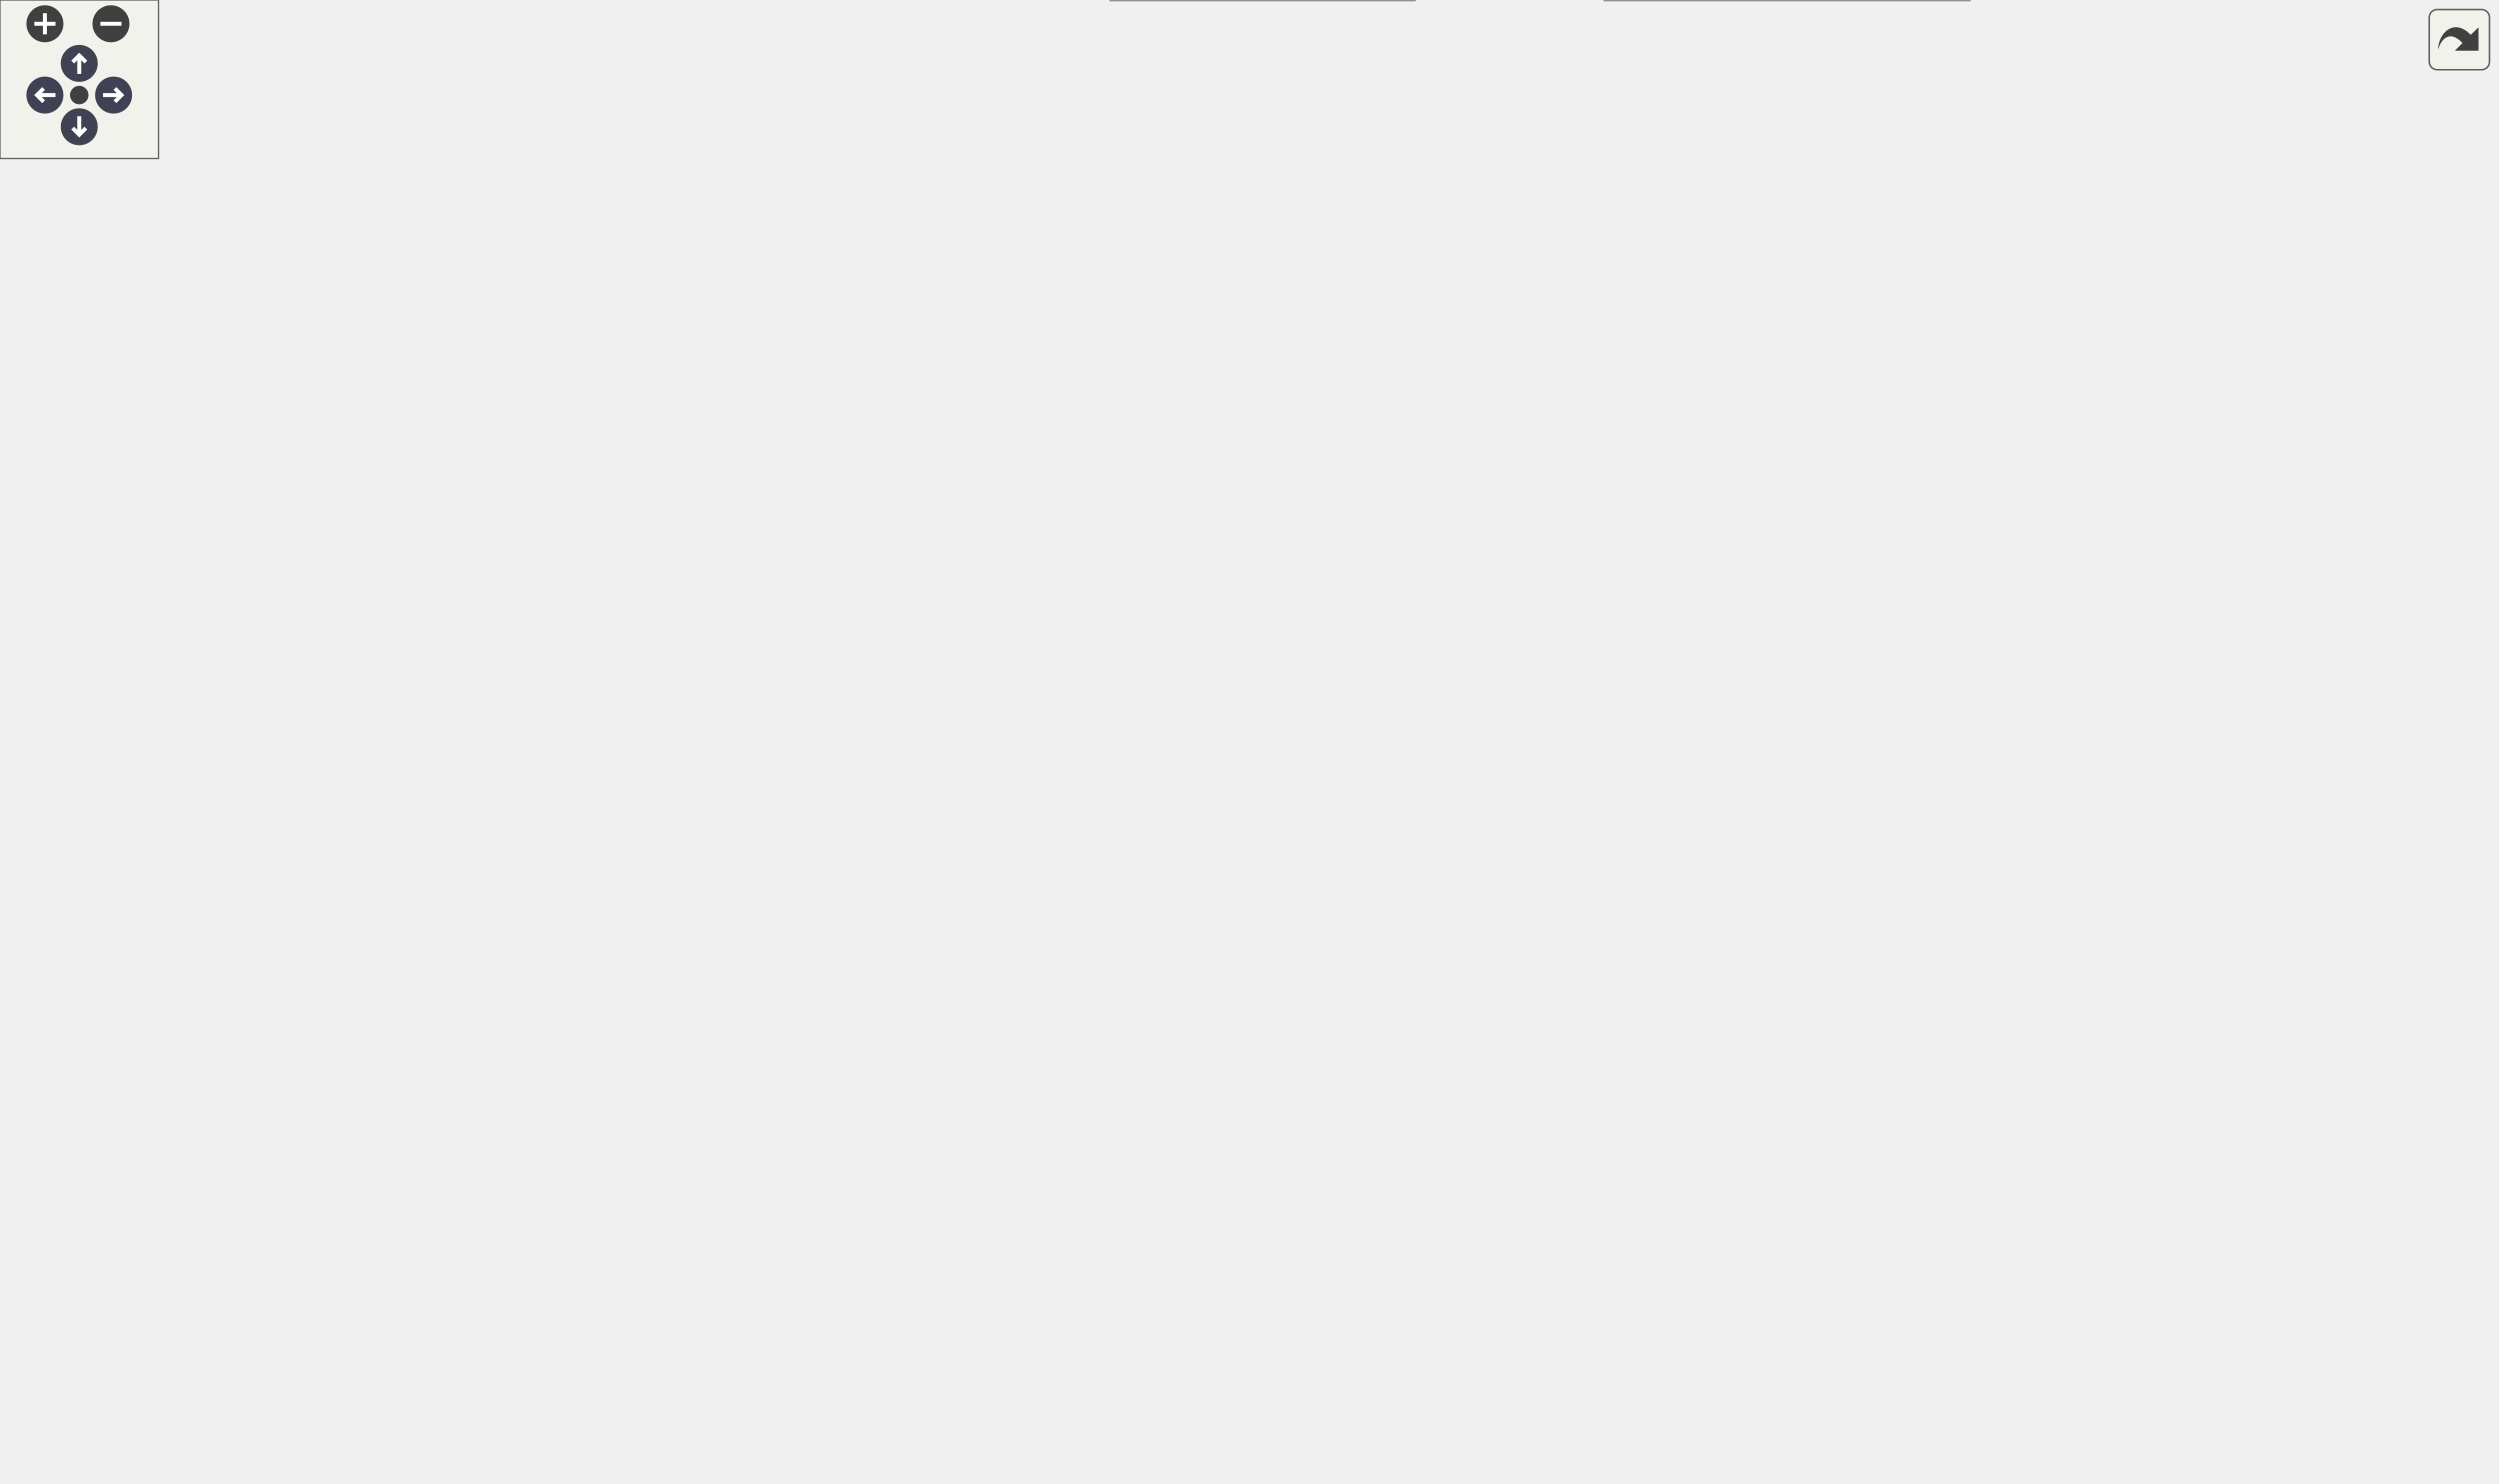
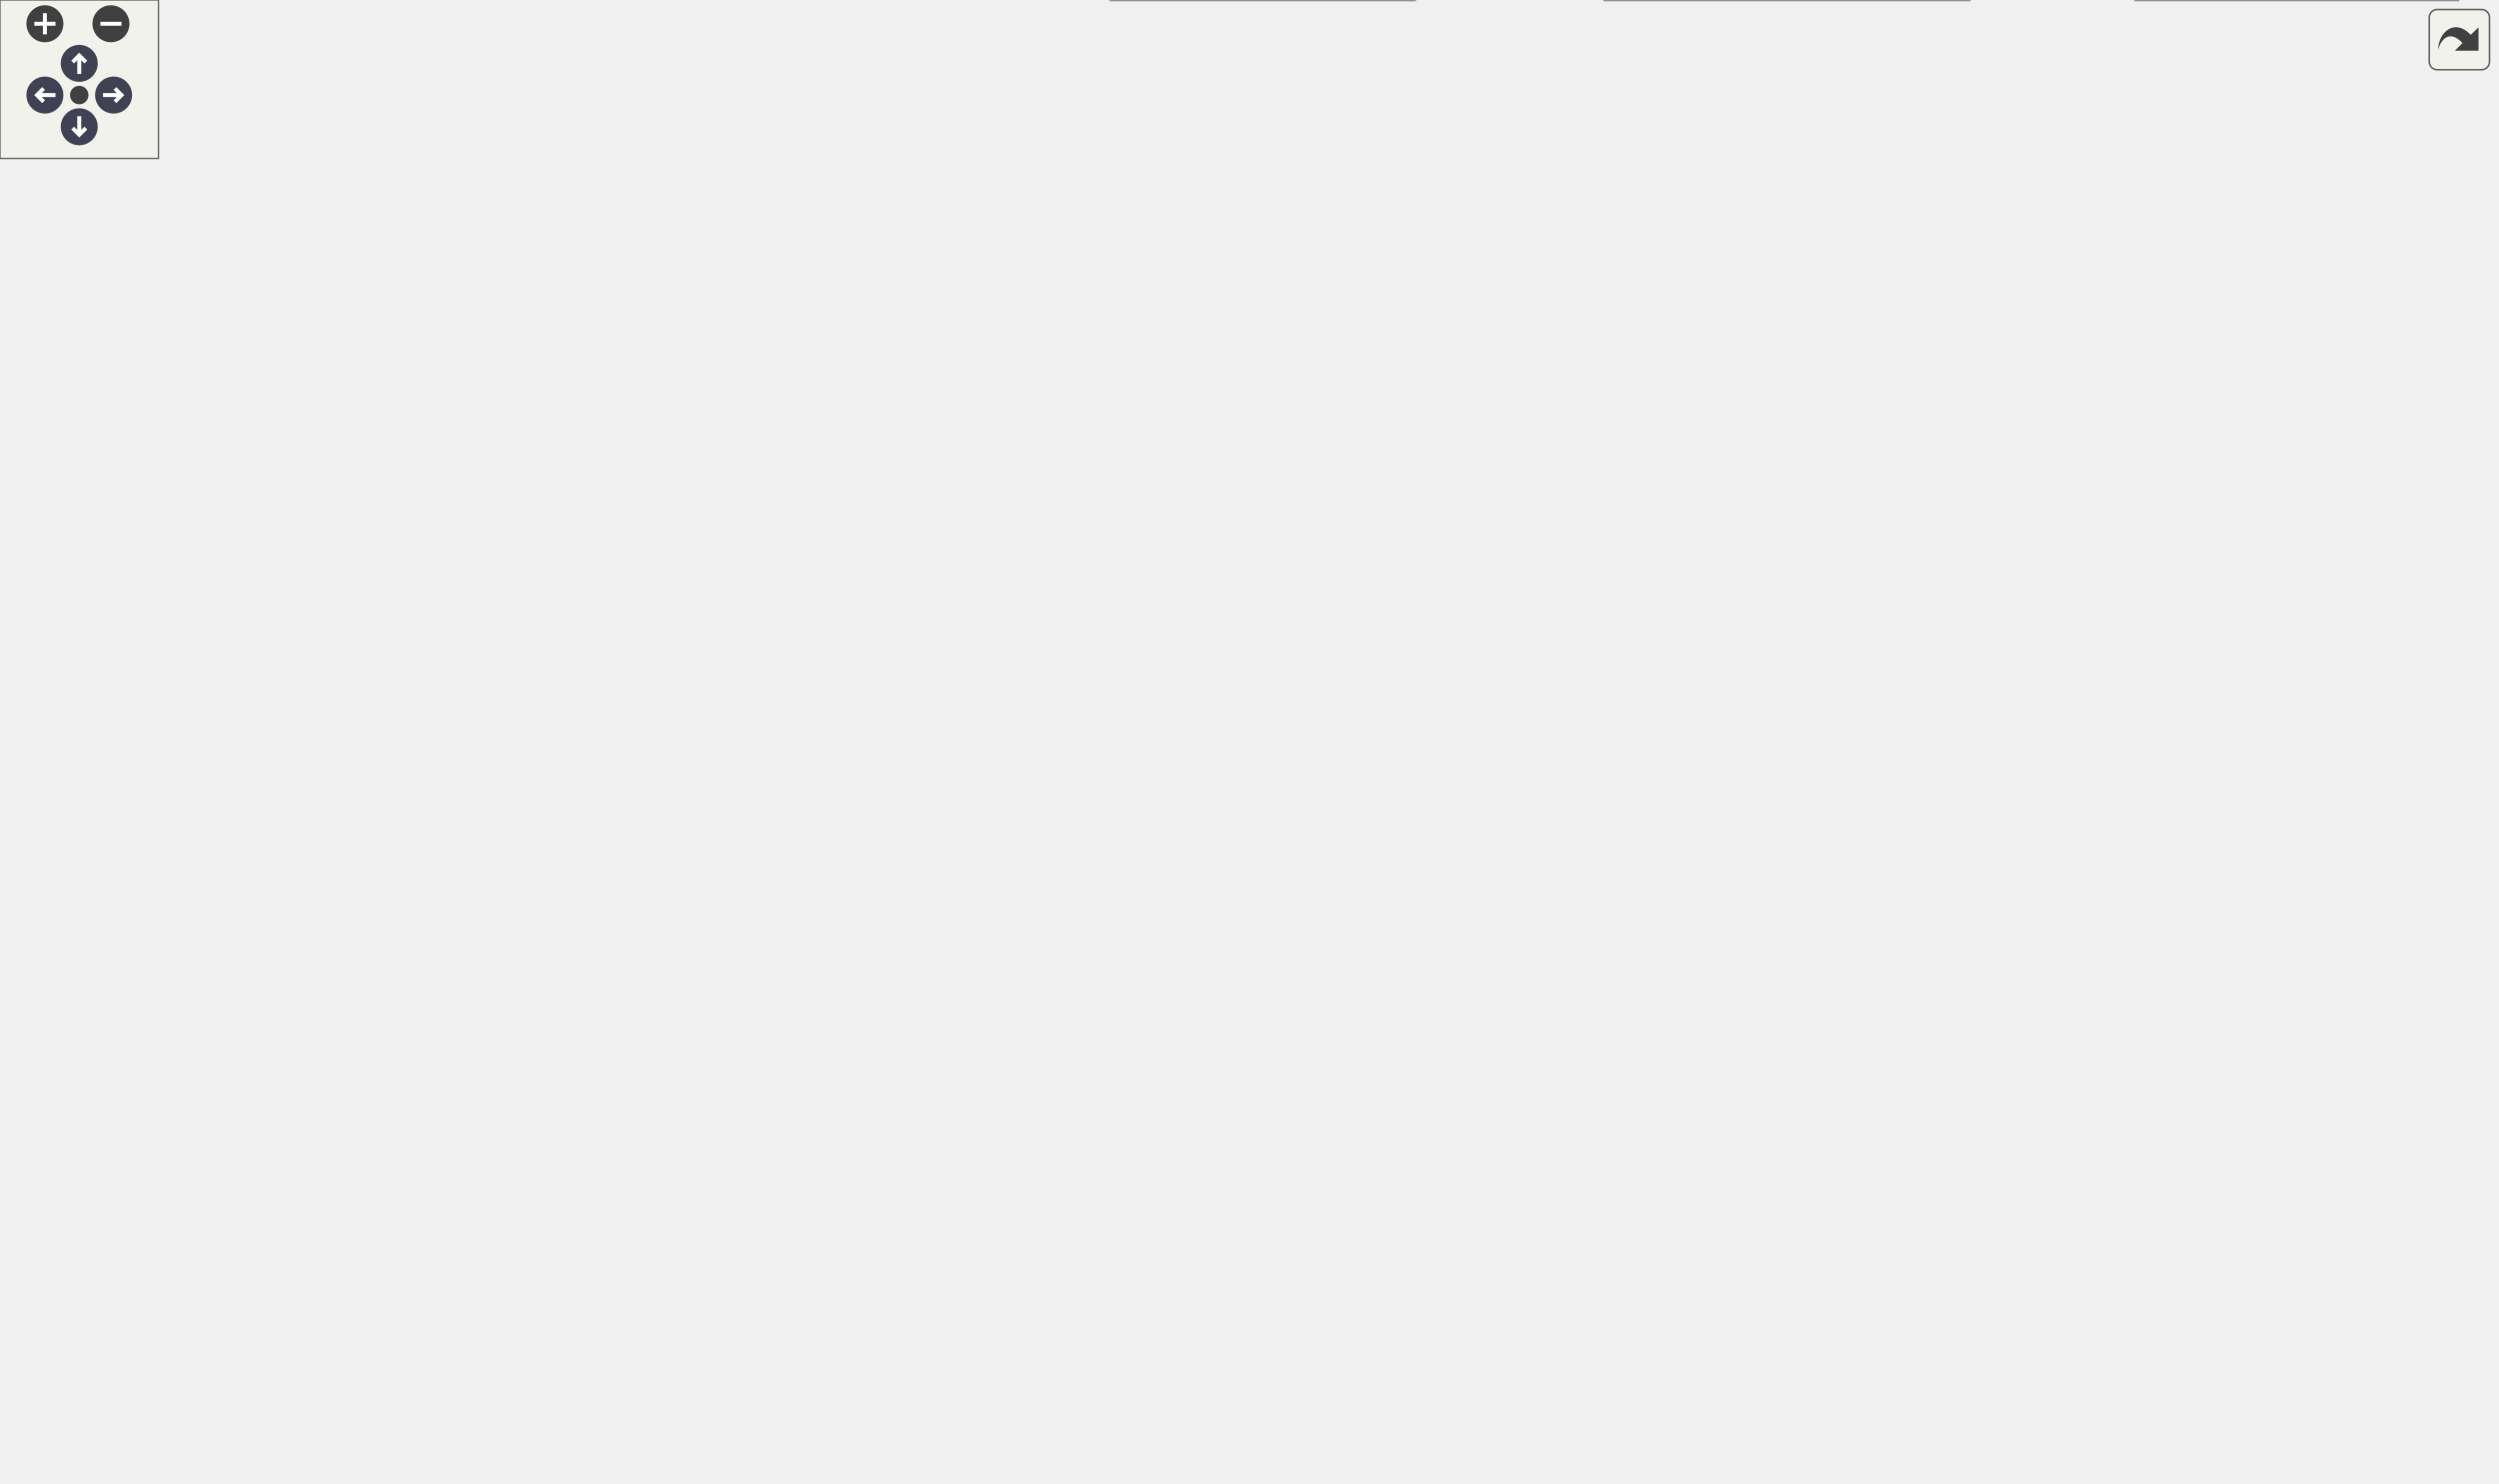
<svg xmlns="http://www.w3.org/2000/svg" xmlns:xlink="http://www.w3.org/1999/xlink" id="main" version="1.1" xml:space="preserve">
  <style type="text/css">
.node, .edge {opacity: 0.7;}
.node.selected, .edge.selected {opacity: 1;}
.edge:hover path { stroke: red; }
.edge:hover polygon { stroke: red; fill: red; }
</style>
  <defs>
    <circle id="rim" cx="0" cy="0" r="7" />
    <circle id="rim2" cx="0" cy="0" r="3.5" />
    <g id="zoomPlus">
      <use xlink:href="#rim" fill="#404040">
        <set attributeName="fill" to="#808080" begin="zoomplus.mouseover" end="zoomplus.mouseout" />
      </use>
      <path d="M-4,0h8M0,-4v8" fill="none" stroke="white" stroke-width="1.5" pointer-events="none" />
    </g>
    <g id="zoomMin">
      <use xlink:href="#rim" fill="#404040">
        <set attributeName="fill" to="#808080" begin="zoomminus.mouseover" end="zoomminus.mouseout" />
      </use>
      <path d="M-4,0h8" fill="none" stroke="white" stroke-width="1.5" pointer-events="none" />
    </g>
    <g id="arrowUp" transform="translate(30 24)">
      <use xlink:href="#rim" />
      <path pointer-events="none" fill="none" stroke="white" stroke-width="1.5" d="M0,-3.0v7 M-2.5,-0.5L0,-3.0L2.5,-0.5" />
    </g>
    <g id="arrowRight" transform="rotate(90) translate(36 -43)">
      <use xlink:href="#rim" />
      <path pointer-events="none" fill="none" stroke="white" stroke-width="1.5" d="M0,-3.0v7 M-2.5,-0.5L0,-3.0L2.5,-0.5" />
    </g>
    <g id="arrowDown" transform="rotate(180) translate(-30 -48)">
      <use xlink:href="#rim" />
      <path pointer-events="none" fill="none" stroke="white" stroke-width="1.5" d="M0,-3.0v7 M-2.5,-0.5L0,-3.0L2.5,-0.5" />
    </g>
    <g id="arrowLeft" transform="rotate(270) translate(-36 17)">
      <use xlink:href="#rim" />
      <path pointer-events="none" fill="none" stroke="white" stroke-width="1.5" d="M0,-3.0v7 M-2.5,-0.5L0,-3.0L2.5,-0.5" />
    </g>
    <g id="resetDef">
      <use xlink:href="#rim2" fill="#404040">
        <set attributeName="fill" to="#808080" begin="reset.mouseover" end="reset.mouseout" />
      </use>
    </g>
  </defs>
  <svg id="graph" class="graph">
    <g id="viewport">
      <g id="Node000001" class="node">
        <g id="a_Node000001">
          <a xlink:title="Tests Eulerian scalar field extraction with subsampling.">
            <polygon fill="#999999" stroke="#666666" points="152,-221.5 0,-221.5 0,-191.5 152,-191.5 152,-221.5" />
            <text text-anchor="start" x="8" y="-209.5" font-family="Helvetica,sans-Serif" font-size="10.00">TestPrepareOutputEulerian</text>
            <text text-anchor="middle" x="76" y="-198.5" font-family="Helvetica,sans-Serif" font-size="10.00">FieldDataSubsamplesScalar</text>
          </a>
        </g>
      </g>
      <g id="Node000002" class="node">
        <g id="a_Node000002">
          <a xlink:href="test__support_8c.html#af56b84b3c32d30203d5de7e456e45631" target="_top" xlink:title="Asserts that one boolean condition is true.">
            <polygon fill="white" stroke="#666666" points="324,-290 225,-290 225,-271 324,-271 324,-290" />
            <text text-anchor="middle" x="274.5" y="-278" font-family="Helvetica,sans-Serif" font-size="10.00">PicurvAssertBool</text>
          </a>
        </g>
      </g>
      <g id="edge1_Node000001_Node000002" class="edge">
        <g id="a_edge1_Node000001_Node000002">
          <a xlink:title=" ">
            <path fill="none" stroke="#63b8ff" d="M102.18,-221.59C124.15,-234.17 157.24,-251.71 188,-262.5 196.62,-265.52 205.92,-268.12 215.09,-270.32" />
            <polygon fill="#63b8ff" stroke="#63b8ff" points="214.44,-273.77 224.96,-272.56 215.99,-266.94 214.44,-273.77" />
          </a>
        </g>
      </g>
      <g id="Node000003" class="node">
        <g id="a_Node000003">
          <a xlink:href="test__support_8c.html#a21fc4571ef8b1777e6ee79cabab40c88" target="_top" xlink:title="Asserts that two real values agree within tolerance.">
            <polygon fill="white" stroke="#666666" points="335.5,-253 213.5,-253 213.5,-234 335.5,-234 335.5,-253" />
            <text text-anchor="middle" x="274.5" y="-241" font-family="Helvetica,sans-Serif" font-size="10.00">PicurvAssertRealNear</text>
          </a>
        </g>
      </g>
      <g id="edge2_Node000001_Node000003" class="edge">
        <g id="a_edge2_Node000001_Node000003">
          <a xlink:title=" ">
            <path fill="none" stroke="#63b8ff" d="M152.13,-220.65C172.15,-224.42 193.53,-228.44 212.68,-232.05" />
            <polygon fill="#63b8ff" stroke="#63b8ff" points="212.29,-235.54 222.77,-233.95 213.59,-228.66 212.29,-235.54" />
          </a>
        </g>
      </g>
      <g id="Node000004" class="node">
        <g id="a_Node000004">
          <a xlink:href="test__support_8c.html#a0cf6b441f404b07c0f35cbe968cfb624" target="_top" xlink:title="Builds minimal SimCtx and UserCtx fixtures for C unit tests.">
            <polygon fill="white" stroke="#666666" points="355.5,-216 193.5,-216 193.5,-197 355.5,-197 355.5,-216" />
            <text text-anchor="middle" x="274.5" y="-204" font-family="Helvetica,sans-Serif" font-size="10.00">PicurvCreateMinimalContexts</text>
          </a>
        </g>
      </g>
      <g id="edge3_Node000001_Node000004" class="edge">
        <g id="a_edge3_Node000001_Node000004">
          <a xlink:title=" ">
            <path fill="none" stroke="#63b8ff" d="M152.13,-206.5C162.21,-206.5 172.63,-206.5 182.93,-206.5" />
            <polygon fill="#63b8ff" stroke="#63b8ff" points="183.18,-210 193.18,-206.5 183.18,-203 183.18,-210" />
          </a>
        </g>
      </g>
      <g id="Node000016" class="node">
        <g id="a_Node000016">
          <a xlink:href="test__support_8c.html#a2b0d4cb91cbb751680e744afdf24f8c4" target="_top" xlink:title="Destroys minimal SimCtx/UserCtx fixtures and all owned PETSc objects.">
            <polygon fill="white" stroke="#666666" points="358.5,-179 190.5,-179 190.5,-160 358.5,-160 358.5,-179" />
            <text text-anchor="middle" x="274.5" y="-167" font-family="Helvetica,sans-Serif" font-size="10.00">PicurvDestroyMinimalContexts</text>
          </a>
        </g>
      </g>
      <g id="edge16_Node000001_Node000016" class="edge">
        <g id="a_edge16_Node000001_Node000016">
          <a xlink:title=" ">
            <path fill="none" stroke="#63b8ff" d="M152.13,-192.35C172.15,-188.58 193.53,-184.56 212.68,-180.95" />
            <polygon fill="#63b8ff" stroke="#63b8ff" points="213.59,-184.34 222.77,-179.05 212.29,-177.46 213.59,-184.34" />
          </a>
        </g>
      </g>
      <g id="Node000024" class="node">
        <g id="a_Node000024">
          <a xlink:href="vtk__io_8c.html#a20704fac26a2ed14228875d307f002aa" target="_top" xlink:title="Creates a C array of field data corresponding to a subsampled (legacy-style) grid.">
            <polygon fill="white" stroke="#666666" points="361,-81 188,-81 188,-62 361,-62 361,-81" />
            <text text-anchor="middle" x="274.5" y="-69" font-family="Helvetica,sans-Serif" font-size="10.00">PrepareOutputEulerianFieldData</text>
          </a>
        </g>
      </g>
      <g id="edge24_Node000001_Node000024" class="edge">
        <g id="a_edge24_Node000001_Node000024">
          <a xlink:title=" ">
            <path fill="none" stroke="#63b8ff" d="M99.16,-191.28C136.98,-165.29 213.55,-112.68 251.36,-86.71" />
            <polygon fill="#63b8ff" stroke="#63b8ff" points="253.4,-89.55 259.66,-81.01 249.44,-83.78 253.4,-89.55" />
          </a>
        </g>
      </g>
      <g id="Node000005" class="node">
        <g id="a_Node000005">
          <a xlink:href="test__support_8c.html#a30acb18b44f81f5e0eda73488feb2a6e" target="_top" xlink:title="Builds minimal SimCtx and UserCtx fixtures for C unit tests with configurable periodicity.">
            <polygon fill="white" stroke="#666666" points="559,-338.5 397,-338.5 397,-308.5 559,-308.5 559,-338.5" />
            <text text-anchor="start" x="405" y="-326.5" font-family="Helvetica,sans-Serif" font-size="10.00">PicurvCreateMinimalContexts</text>
            <text text-anchor="middle" x="478" y="-315.5" font-family="Helvetica,sans-Serif" font-size="10.00">WithPeriodicity</text>
          </a>
        </g>
      </g>
      <g id="edge4_Node000004_Node000005" class="edge">
        <g id="a_edge4_Node000004_Node000005">
          <a xlink:title=" ">
            <path fill="none" stroke="#63b8ff" d="M344.77,-216.02C350.59,-218.52 356.11,-221.64 361,-225.5 389.71,-248.16 369.14,-275.81 397,-299.5 398.53,-300.8 400.13,-302.04 401.79,-303.2" />
            <polygon fill="#63b8ff" stroke="#63b8ff" points="400.14,-306.29 410.5,-308.49 403.77,-300.31 400.14,-306.29" />
          </a>
        </g>
      </g>
      <g id="Node000006" class="node">
        <g id="a_Node000006">
          <a xlink:href="grid_8c.html#a325b9d5da4b9b2c79d278fb848215632" target="_top" xlink:title="Broadcasts the bounding box information collected on rank 0 to all other ranks.">
            <polygon fill="white" stroke="#666666" points="753,-501 600,-501 600,-482 753,-482 753,-501" />
            <text text-anchor="middle" x="676.5" y="-489" font-family="Helvetica,sans-Serif" font-size="10.00">BroadcastAllBoundingBoxes</text>
          </a>
        </g>
      </g>
      <g id="edge5_Node000005_Node000006" class="edge">
        <g id="a_edge5_Node000005_Node000006">
          <a xlink:title=" ">
            <path fill="none" stroke="#63b8ff" d="M487.02,-338.64C503.34,-367.99 543.29,-432.79 595,-467.5 601.56,-471.9 608.94,-475.51 616.51,-478.47" />
            <polygon fill="#63b8ff" stroke="#63b8ff" points="615.55,-481.85 626.14,-481.89 617.88,-475.25 615.55,-481.85" />
          </a>
        </g>
      </g>
      <g id="Node000007" class="node">
        <g id="a_Node000007">
          <a xlink:href="grid_8c.html#ae0c39bc7c78a15bedf9f1415ab1dded4" target="_top" xlink:title="Computes the local bounding box of the grid on the current process.">
            <polygon fill="white" stroke="#666666" points="945,-370 794,-370 794,-351 945,-351 945,-370" />
            <text text-anchor="middle" x="869.5" y="-358" font-family="Helvetica,sans-Serif" font-size="10.00">ComputeLocalBoundingBox</text>
          </a>
        </g>
      </g>
      <g id="edge6_Node000005_Node000007" class="edge">
        <g id="a_edge6_Node000005_Node000007">
          <a xlink:title=" ">
            <path fill="none" stroke="#63b8ff" d="M488.91,-338.7C506.6,-364.27 546.37,-414.98 595,-434.5 662.23,-461.48 688.69,-455.57 758,-434.5 794.89,-423.29 830.67,-395.22 851.09,-377.05" />
            <polygon fill="#63b8ff" stroke="#63b8ff" points="853.6,-379.5 858.62,-370.18 848.88,-374.33 853.6,-379.5" />
          </a>
        </g>
      </g>
      <g id="Node000008" class="node">
        <g id="a_Node000008">
          <a xlink:href="grid_8c.html#ade092a17f630107dd8deb17d17bd5a6b" target="_top" xlink:title="Creates a DMDA sharing a block's decomposition at a different degree of freedom.">
            <polygon fill="white" stroke="#666666" points="751,-425 602,-425 602,-406 751,-406 751,-425" />
            <text text-anchor="middle" x="676.5" y="-413" font-family="Helvetica,sans-Serif" font-size="10.00">CreateCompatibleBlockDM</text>
          </a>
        </g>
      </g>
      <g id="edge7_Node000005_Node000008" class="edge">
        <g id="a_edge7_Node000005_Node000008">
          <a xlink:title=" ">
            <path fill="none" stroke="#63b8ff" d="M497.96,-338.56C520.02,-355.36 558.16,-382.19 595,-397.5 600.04,-399.6 605.37,-401.47 610.78,-403.13" />
            <polygon fill="#63b8ff" stroke="#63b8ff" points="610,-406.55 620.57,-405.92 611.91,-399.82 610,-406.55" />
          </a>
        </g>
      </g>
      <g id="Node000009" class="node">
        <g id="a_Node000009">
          <a xlink:href="test__support_8c.html#a845e376da4cb213d54b0f72235252a21" target="_top" xlink:title="Duplicates and zeroes a vector.">
            <polygon fill="white" stroke="#666666" points="741.5,-388 611.5,-388 611.5,-369 741.5,-369 741.5,-388" />
            <text text-anchor="middle" x="676.5" y="-376" font-family="Helvetica,sans-Serif" font-size="10.00">CreateZeroedDuplicate</text>
          </a>
        </g>
      </g>
      <g id="edge8_Node000005_Node000009" class="edge">
        <g id="a_edge8_Node000005_Node000009">
          <a xlink:title=" ">
            <path fill="none" stroke="#63b8ff" d="M523.07,-338.57C544.62,-345.68 571.03,-354.01 595,-360.5 602.86,-362.63 611.2,-364.7 619.42,-366.63" />
            <polygon fill="#63b8ff" stroke="#63b8ff" points="618.82,-370.09 629.35,-368.92 620.39,-363.26 618.82,-370.09" />
          </a>
        </g>
      </g>
      <g id="Node000010" class="node">
        <g id="a_Node000010">
          <a xlink:href="test__support_8c.html#ae0f13c5bfc5faa05903081af1c8dc7c7" target="_top" xlink:title="Allocates and zeroes a global vector from the provided DM.">
            <polygon fill="white" stroke="#666666" points="749.5,-351 603.5,-351 603.5,-332 749.5,-332 749.5,-351" />
            <text text-anchor="middle" x="676.5" y="-339" font-family="Helvetica,sans-Serif" font-size="10.00">CreateZeroedGlobalVector</text>
          </a>
        </g>
      </g>
      <g id="edge9_Node000005_Node000010" class="edge">
        <g id="a_edge9_Node000005_Node000010">
          <a xlink:title=" ">
            <path fill="none" stroke="#63b8ff" d="M559.21,-330.85C570.42,-331.87 581.96,-332.93 593.21,-333.96" />
            <polygon fill="#63b8ff" stroke="#63b8ff" points="593.16,-337.47 603.44,-334.9 593.8,-330.5 593.16,-337.47" />
          </a>
        </g>
      </g>
      <g id="Node000011" class="node">
        <g id="a_Node000011">
          <a xlink:href="test__support_8c.html#a4bba41417f947e3ccffce86f48d8322f" target="_top" xlink:title="Allocates and zeroes a local vector from the provided DM.">
            <polygon fill="white" stroke="#666666" points="746.5,-314 606.5,-314 606.5,-295 746.5,-295 746.5,-314" />
            <text text-anchor="middle" x="676.5" y="-302" font-family="Helvetica,sans-Serif" font-size="10.00">CreateZeroedLocalVector</text>
          </a>
        </g>
      </g>
      <g id="edge10_Node000005_Node000011" class="edge">
        <g id="a_edge10_Node000005_Node000011">
          <a xlink:title=" ">
            <path fill="none" stroke="#63b8ff" d="M559.21,-315.74C571.39,-314.57 583.97,-313.35 596.14,-312.17" />
            <polygon fill="#63b8ff" stroke="#63b8ff" points="596.63,-315.64 606.25,-311.2 595.96,-308.68 596.63,-315.64" />
          </a>
        </g>
      </g>
      <g id="Node000012" class="node">
        <g id="a_Node000012">
          <a xlink:href="grid_8c.html#afac52c252de784d5bcd7fe7a2e642982" target="_top" xlink:title="Gathers local bounding boxes from all MPI processes to rank 0.">
            <polygon fill="white" stroke="#666666" points="745,-277 608,-277 608,-258 745,-258 745,-277" />
            <text text-anchor="middle" x="676.5" y="-265" font-family="Helvetica,sans-Serif" font-size="10.00">GatherAllBoundingBoxes</text>
          </a>
        </g>
      </g>
      <g id="edge11_Node000005_Node000012" class="edge">
        <g id="a_edge11_Node000005_Node000012">
          <a xlink:title=" ">
            <path fill="none" stroke="#63b8ff" d="M530.77,-308.42C540.19,-305.55 549.91,-302.5 559,-299.5 575.15,-294.17 578.69,-291.35 595,-286.5 603.4,-284 612.37,-281.61 621.16,-279.43" />
            <polygon fill="#63b8ff" stroke="#63b8ff" points="622.08,-282.81 630.97,-277.05 620.43,-276 622.08,-282.81" />
          </a>
        </g>
      </g>
      <g id="Node000013" class="node">
        <g id="a_Node000013">
          <a xlink:href="setup_8c.html#aeb1e3c8f7c9914e870aea56bec4bfa0e" target="_top" xlink:title="Installs the shipped defaults for every LES closure parameter.">
            <polygon fill="white" stroke="#666666" points="737.5,-240 615.5,-240 615.5,-221 737.5,-221 737.5,-240" />
            <text text-anchor="middle" x="676.5" y="-228" font-family="Helvetica,sans-Serif" font-size="10.00">LESConfigSetDefaults</text>
          </a>
        </g>
      </g>
      <g id="edge13_Node000005_Node000013" class="edge">
        <g id="a_edge13_Node000005_Node000013">
          <a xlink:title=" ">
            <path fill="none" stroke="#63b8ff" d="M543.26,-308.45C548.82,-305.91 554.16,-302.95 559,-299.5 581.3,-283.61 572.24,-264.72 595,-249.5 598.49,-247.17 602.24,-245.12 606.13,-243.32" />
            <polygon fill="#63b8ff" stroke="#63b8ff" points="607.48,-246.55 615.44,-239.56 604.86,-240.06 607.48,-246.55" />
          </a>
        </g>
      </g>
      <g id="Node000014" class="node">
        <g id="a_Node000014">
          <a xlink:href="test__support_8c.html#ae98520a4a6fd84fabdbbd460115a7b25" target="_top" xlink:title="Populates identity metric vectors on the minimal grid fixture.">
            <polygon fill="white" stroke="#666666" points="758,-203 595,-203 595,-184 758,-184 758,-203" />
            <text text-anchor="middle" x="676.5" y="-191" font-family="Helvetica,sans-Serif" font-size="10.00">PicurvPopulateIdentityMetrics</text>
          </a>
        </g>
      </g>
      <g id="edge14_Node000005_Node000014" class="edge">
        <g id="a_edge14_Node000005_Node000014">
          <a xlink:title=" ">
            <path fill="none" stroke="#63b8ff" d="M546.51,-308.33C551,-305.82 555.23,-302.9 559,-299.5 590.04,-271.44 563.13,-239.62 595,-212.5 596.96,-210.83 599.04,-209.3 601.22,-207.9" />
            <polygon fill="#63b8ff" stroke="#63b8ff" points="602.9,-210.97 610.02,-203.12 599.56,-204.82 602.9,-210.97" />
          </a>
        </g>
      </g>
      <g id="Node000015" class="node">
        <g id="a_Node000015">
          <a xlink:href="test__support_8c.html#a8631242d611d0a255915a5835a673c71" target="_top" xlink:title="Populates cell center coordinates for a uniform grid on [0,1]^3.">
            <polygon fill="white" stroke="#666666" points="750.5,-165.5 602.5,-165.5 602.5,-135.5 750.5,-135.5 750.5,-165.5" />
            <text text-anchor="start" x="610.5" y="-153.5" font-family="Helvetica,sans-Serif" font-size="10.00">PicurvPopulateUniformCell</text>
            <text text-anchor="middle" x="676.5" y="-142.5" font-family="Helvetica,sans-Serif" font-size="10.00">Centers</text>
          </a>
        </g>
      </g>
      <g id="edge15_Node000005_Node000015" class="edge">
        <g id="a_edge15_Node000005_Node000015">
          <a xlink:title=" ">
            <path fill="none" stroke="#63b8ff" d="M547.69,-308.33C551.8,-305.82 555.63,-302.9 559,-299.5 599.4,-258.74 554.8,-216.45 595,-175.5 596.42,-174.05 597.93,-172.69 599.5,-171.4" />
            <polygon fill="#63b8ff" stroke="#63b8ff" points="601.65,-174.17 607.89,-165.6 597.67,-168.41 601.65,-174.17" />
          </a>
        </g>
      </g>
      <g id="edge12_Node000012_Node000007" class="edge">
        <g id="a_edge12_Node000012_Node000007">
          <a xlink:title=" ">
            <path fill="none" stroke="#63b8ff" d="M730.35,-277.11C739.75,-279.62 749.31,-282.71 758,-286.5 792.6,-301.58 828.07,-327.57 849.19,-344.4" />
            <polygon fill="#63b8ff" stroke="#63b8ff" points="847.09,-347.2 857.06,-350.78 851.5,-341.76 847.09,-347.2" />
          </a>
        </g>
      </g>
      <g id="Node000017" class="node">
        <g id="a_Node000017">
          <a xlink:href="test__support_8c.html#a2845986ec10e9d9a82f93be4f20a7a75" target="_top" xlink:title="Destroys a PETSc DM only when the handle is non-null.">
            <polygon fill="white" stroke="#666666" points="525,-290 431,-290 431,-271 525,-271 525,-290" />
            <text text-anchor="middle" x="478" y="-278" font-family="Helvetica,sans-Serif" font-size="10.00">DestroyDMIfSet</text>
          </a>
        </g>
      </g>
      <g id="edge17_Node000016_Node000017" class="edge">
        <g id="a_edge17_Node000016_Node000017">
          <a xlink:title=" ">
            <path fill="none" stroke="#63b8ff" d="M344.77,-179.02C350.59,-181.52 356.11,-184.64 361,-188.5 389.71,-211.16 368.32,-239.8 397,-262.5 403.97,-268.02 412.31,-271.92 420.93,-274.66" />
            <polygon fill="#63b8ff" stroke="#63b8ff" points="420.15,-278.07 430.72,-277.28 421.96,-271.31 420.15,-278.07" />
          </a>
        </g>
      </g>
      <g id="Node000018" class="node">
        <g id="a_Node000018">
          <a xlink:href="test__support_8c.html#a0a842ce3be2380f94914c299159f5b77" target="_top" xlink:title="Destroys a PETSc KSP only when the handle is non-null.">
            <polygon fill="white" stroke="#666666" points="526,-253 430,-253 430,-234 526,-234 526,-253" />
            <text text-anchor="middle" x="478" y="-241" font-family="Helvetica,sans-Serif" font-size="10.00">DestroyKSPIfSet</text>
          </a>
        </g>
      </g>
      <g id="edge18_Node000016_Node000018" class="edge">
        <g id="a_edge18_Node000016_Node000018">
          <a xlink:title=" ">
            <path fill="none" stroke="#63b8ff" d="M338.7,-179.13C346.47,-181.58 354.09,-184.65 361,-188.5 381.04,-199.68 376.98,-214.3 397,-225.5 404.07,-229.45 411.94,-232.54 419.92,-234.95" />
            <polygon fill="#63b8ff" stroke="#63b8ff" points="419.08,-238.35 429.65,-237.56 420.9,-231.59 419.08,-238.35" />
          </a>
        </g>
      </g>
      <g id="Node000019" class="node">
        <g id="a_Node000019">
          <a xlink:href="test__support_8c.html#af4872f334b38f726deacac58484bb41c" target="_top" xlink:title="Destroys a PETSc matrix only when the handle is non-null.">
            <polygon fill="white" stroke="#666666" points="526,-216 430,-216 430,-197 526,-197 526,-216" />
            <text text-anchor="middle" x="478" y="-204" font-family="Helvetica,sans-Serif" font-size="10.00">DestroyMatIfSet</text>
          </a>
        </g>
      </g>
      <g id="edge19_Node000016_Node000019" class="edge">
        <g id="a_edge19_Node000016_Node000019">
          <a xlink:title=" ">
            <path fill="none" stroke="#63b8ff" d="M327.39,-179.03C355.66,-184.22 390.7,-190.65 419.76,-195.99" />
            <polygon fill="#63b8ff" stroke="#63b8ff" points="419.3,-199.46 429.77,-197.83 420.56,-192.58 419.3,-199.46" />
          </a>
        </g>
      </g>
      <g id="Node000020" class="node">
        <g id="a_Node000020">
          <a xlink:href="test__support_8c.html#a48255a1183af2223ff32d21dd00fbfb7" target="_top" xlink:title="Destroys a PETSc nullspace only when the handle is non-null.">
            <polygon fill="white" stroke="#666666" points="541,-179 415,-179 415,-160 541,-160 541,-179" />
            <text text-anchor="middle" x="478" y="-167" font-family="Helvetica,sans-Serif" font-size="10.00">DestroyNullSpaceIfSet</text>
          </a>
        </g>
      </g>
      <g id="edge20_Node000016_Node000020" class="edge">
        <g id="a_edge20_Node000016_Node000020">
          <a xlink:title=" ">
            <path fill="none" stroke="#63b8ff" d="M358.62,-169.5C373.86,-169.5 389.65,-169.5 404.55,-169.5" />
            <polygon fill="#63b8ff" stroke="#63b8ff" points="404.7,-173 414.7,-169.5 404.7,-166 404.7,-173" />
          </a>
        </g>
      </g>
      <g id="Node000021" class="node">
        <g id="a_Node000021">
          <a xlink:href="setup_8c.html#a86647d5a101d586fccd13b2078de5c82" target="_top" xlink:title="Frees any runtime storage allocated for solution-convergence logging.">
            <polygon fill="white" stroke="#666666" points="557,-141.5 399,-141.5 399,-111.5 557,-111.5 557,-141.5" />
            <text text-anchor="start" x="407" y="-129.5" font-family="Helvetica,sans-Serif" font-size="10.00">DestroySolutionConvergence</text>
            <text text-anchor="middle" x="478" y="-118.5" font-family="Helvetica,sans-Serif" font-size="10.00">State</text>
          </a>
        </g>
      </g>
      <g id="edge21_Node000016_Node000021" class="edge">
        <g id="a_edge21_Node000016_Node000021">
          <a xlink:title=" ">
            <path fill="none" stroke="#63b8ff" d="M320.22,-159.96C342.73,-155.15 370.72,-149.18 396.8,-143.62" />
            <polygon fill="#63b8ff" stroke="#63b8ff" points="397.63,-147.02 406.68,-141.51 396.17,-140.17 397.63,-147.02" />
          </a>
        </g>
      </g>
      <g id="Node000022" class="node">
        <g id="a_Node000022">
          <a xlink:href="test__support_8c.html#a8622a6649f49da80c16160d3335402f0" target="_top" xlink:title="Destroys a PETSc vector only when the handle is non-null.">
            <polygon fill="white" stroke="#666666" points="525.5,-93 430.5,-93 430.5,-74 525.5,-74 525.5,-93" />
            <text text-anchor="middle" x="478" y="-81" font-family="Helvetica,sans-Serif" font-size="10.00">DestroyVecIfSet</text>
          </a>
        </g>
      </g>
      <g id="edge22_Node000016_Node000022" class="edge">
        <g id="a_edge22_Node000016_Node000022">
          <a xlink:title=" ">
            <path fill="none" stroke="#63b8ff" d="M289.84,-159.9C311.95,-145.5 356.1,-118.29 397,-102.5 404.48,-99.61 412.53,-97.08 420.53,-94.88" />
            <polygon fill="#63b8ff" stroke="#63b8ff" points="421.44,-98.26 430.24,-92.36 419.68,-91.48 421.44,-98.26" />
          </a>
        </g>
      </g>
      <g id="Node000023" class="node">
        <g id="a_Node000023">
          <a xlink:href="io_8c.html#acee53553fb7d51eb948f1d4030518860" target="_top" xlink:title="Frees an entire linked list of boundary-condition parameters.">
            <polygon fill="white" stroke="#666666" points="530,-56 426,-56 426,-37 530,-37 530,-56" />
            <text text-anchor="middle" x="478" y="-44" font-family="Helvetica,sans-Serif" font-size="10.00">FreeBC_ParamList</text>
          </a>
        </g>
      </g>
      <g id="edge23_Node000016_Node000023" class="edge">
        <g id="a_edge23_Node000016_Node000023">
          <a xlink:title=" ">
            <path fill="none" stroke="#63b8ff" d="M285.38,-159.96C309.59,-136.76 371.76,-78.34 397,-65.5 402.98,-62.46 409.47,-59.89 416.07,-57.73" />
            <polygon fill="#63b8ff" stroke="#63b8ff" points="417.19,-61.05 425.78,-54.84 415.2,-54.34 417.19,-61.05" />
          </a>
        </g>
      </g>
      <g id="Node000025" class="node">
        <g id="a_Node000025">
          <a xlink:href="io_8c.html#aa3512c89570bb1d27f4765819fad4985" target="_top" xlink:title="Gathers the contents of a distributed PETSc Vec into a single array on rank 0.">
            <polygon fill="white" stroke="#666666" points="535.5,-19 420.5,-19 420.5,0 535.5,0 535.5,-19" />
            <text text-anchor="middle" x="478" y="-7" font-family="Helvetica,sans-Serif" font-size="10.00">VecToArrayOnRank0</text>
          </a>
        </g>
      </g>
      <g id="edge25_Node000024_Node000025" class="edge">
        <g id="a_edge25_Node000024_Node000025">
          <a xlink:title=" ">
            <path fill="none" stroke="#63b8ff" d="M299.41,-61.83C323.7,-52.24 362.55,-37.57 397,-27.5 404.4,-25.34 412.24,-23.28 420.02,-21.39" />
            <polygon fill="#63b8ff" stroke="#63b8ff" points="420.86,-24.79 429.79,-19.08 419.25,-17.98 420.86,-24.79" />
          </a>
        </g>
      </g>
      <g id="Node000026" class="node">
        <g id="a_Node000026">
          <a xlink:href="io_8c.html#a96b38df970e257608168cc1306d9bb98" target="_top" xlink:title="Gather a vector in decomposition-independent natural ordering onto rank zero.">
            <polygon fill="white" stroke="#666666" points="745.5,-19 607.5,-19 607.5,0 745.5,0 745.5,-19" />
            <text text-anchor="middle" x="676.5" y="-7" font-family="Helvetica,sans-Serif" font-size="10.00">GatherVectorToRankZero</text>
          </a>
        </g>
      </g>
      <g id="edge26_Node000025_Node000026" class="edge">
        <g id="a_edge26_Node000025_Node000026">
          <a xlink:title=" ">
            <path fill="none" stroke="#63b8ff" d="M535.57,-9.5C554.86,-9.5 576.79,-9.5 597.46,-9.5" />
            <polygon fill="#63b8ff" stroke="#63b8ff" points="597.5,-13 607.5,-9.5 597.5,-6 597.5,-13" />
+           </a>
+         </g>
+       </g>
+       <g id="Node000027" class="node">
+         <g id="a_Node000027">
+           <a xlink:href="io_8c.html#a686aca53f9ae07c4feb356ccfe0cbdc2" target="_top" xlink:title="Express a vector in decomposition-independent natural ordering.">
+             <polygon fill="white" stroke="#666666" points="930.5,-19 808.5,-19 808.5,0 930.5,0 930.5,-19" />
+             <text text-anchor="middle" x="869.5" y="-7" font-family="Helvetica,sans-Serif" font-size="10.00">NaturalOrderedVector</text>
+           </a>
+         </g>
+       </g>
+       <g id="edge27_Node000026_Node000027" class="edge">
+         <g id="a_edge27_Node000026_Node000027">
+           <a xlink:title=" ">
+             <path fill="none" stroke="#63b8ff" d="M745.65,-9.5C762.59,-9.5 780.79,-9.5 797.86,-9.5" />
+             <polygon fill="#63b8ff" stroke="#63b8ff" points="798.31,-13 808.31,-9.5 798.31,-6 798.31,-13" />
          </a>
        </g>
      </g>
    </g>
  </svg>
  <g id="navigator" transform="translate(0 0)" fill="#404254">
    <rect fill="#f2f5e9" fill-opacity="0.5" stroke="#606060" stroke-width=".5" x="0" y="0" width="60" height="60" />
    <use id="zoomplus" xlink:href="#zoomPlus" x="17" y="9" />
    <use id="zoomminus" xlink:href="#zoomMin" x="42" y="9" />
    <use id="reset" xlink:href="#resetDef" x="30" y="36" />
    <use id="arrowup" xlink:href="#arrowUp" x="0" y="0" />
    <use id="arrowright" xlink:href="#arrowRight" x="0" y="0" />
    <use id="arrowdown" xlink:href="#arrowDown" x="0" y="0" />
    <use id="arrowleft" xlink:href="#arrowLeft" x="0" y="0" />
  </g>
  <svg viewBox="0 0 15 15" width="100%" height="30px" preserveAspectRatio="xMaxYMin meet">
    <g id="arrow_out" transform="scale(0.3 0.3)">
      <a xlink:href="test__vtk__io_8c_a16c1bbac71de983f32708cfe2350b75f_cgraph_org.svg" target="_base">
        <rect id="button" ry="5" rx="5" y="6" x="6" height="38" width="38" fill="#f2f5e9" fill-opacity="0.5" stroke="#606060" stroke-width="1.0" />
        <path id="arrow" d="M 11.5,31.437 C 11.94,20.098 22.043,11.323 32.159,21.979 L 37.069,17.246 C 37.069,17.246 37.088,32 37.088,32 L 22.16,31.978 C 22.16,31.978 26.998,27.14 26.998,27.14 C 18.529,18.264 13.292,25.23 11.5,31.437 z" style="fill:#404040;" />
      </a>
    </g>
  </svg>
  <style type="text/css">

[data-mouse-over-selected='false'] { opacity: 0.7; }
[data-mouse-over-selected='true']  { opacity: 1.0; }

</style>
</svg>
